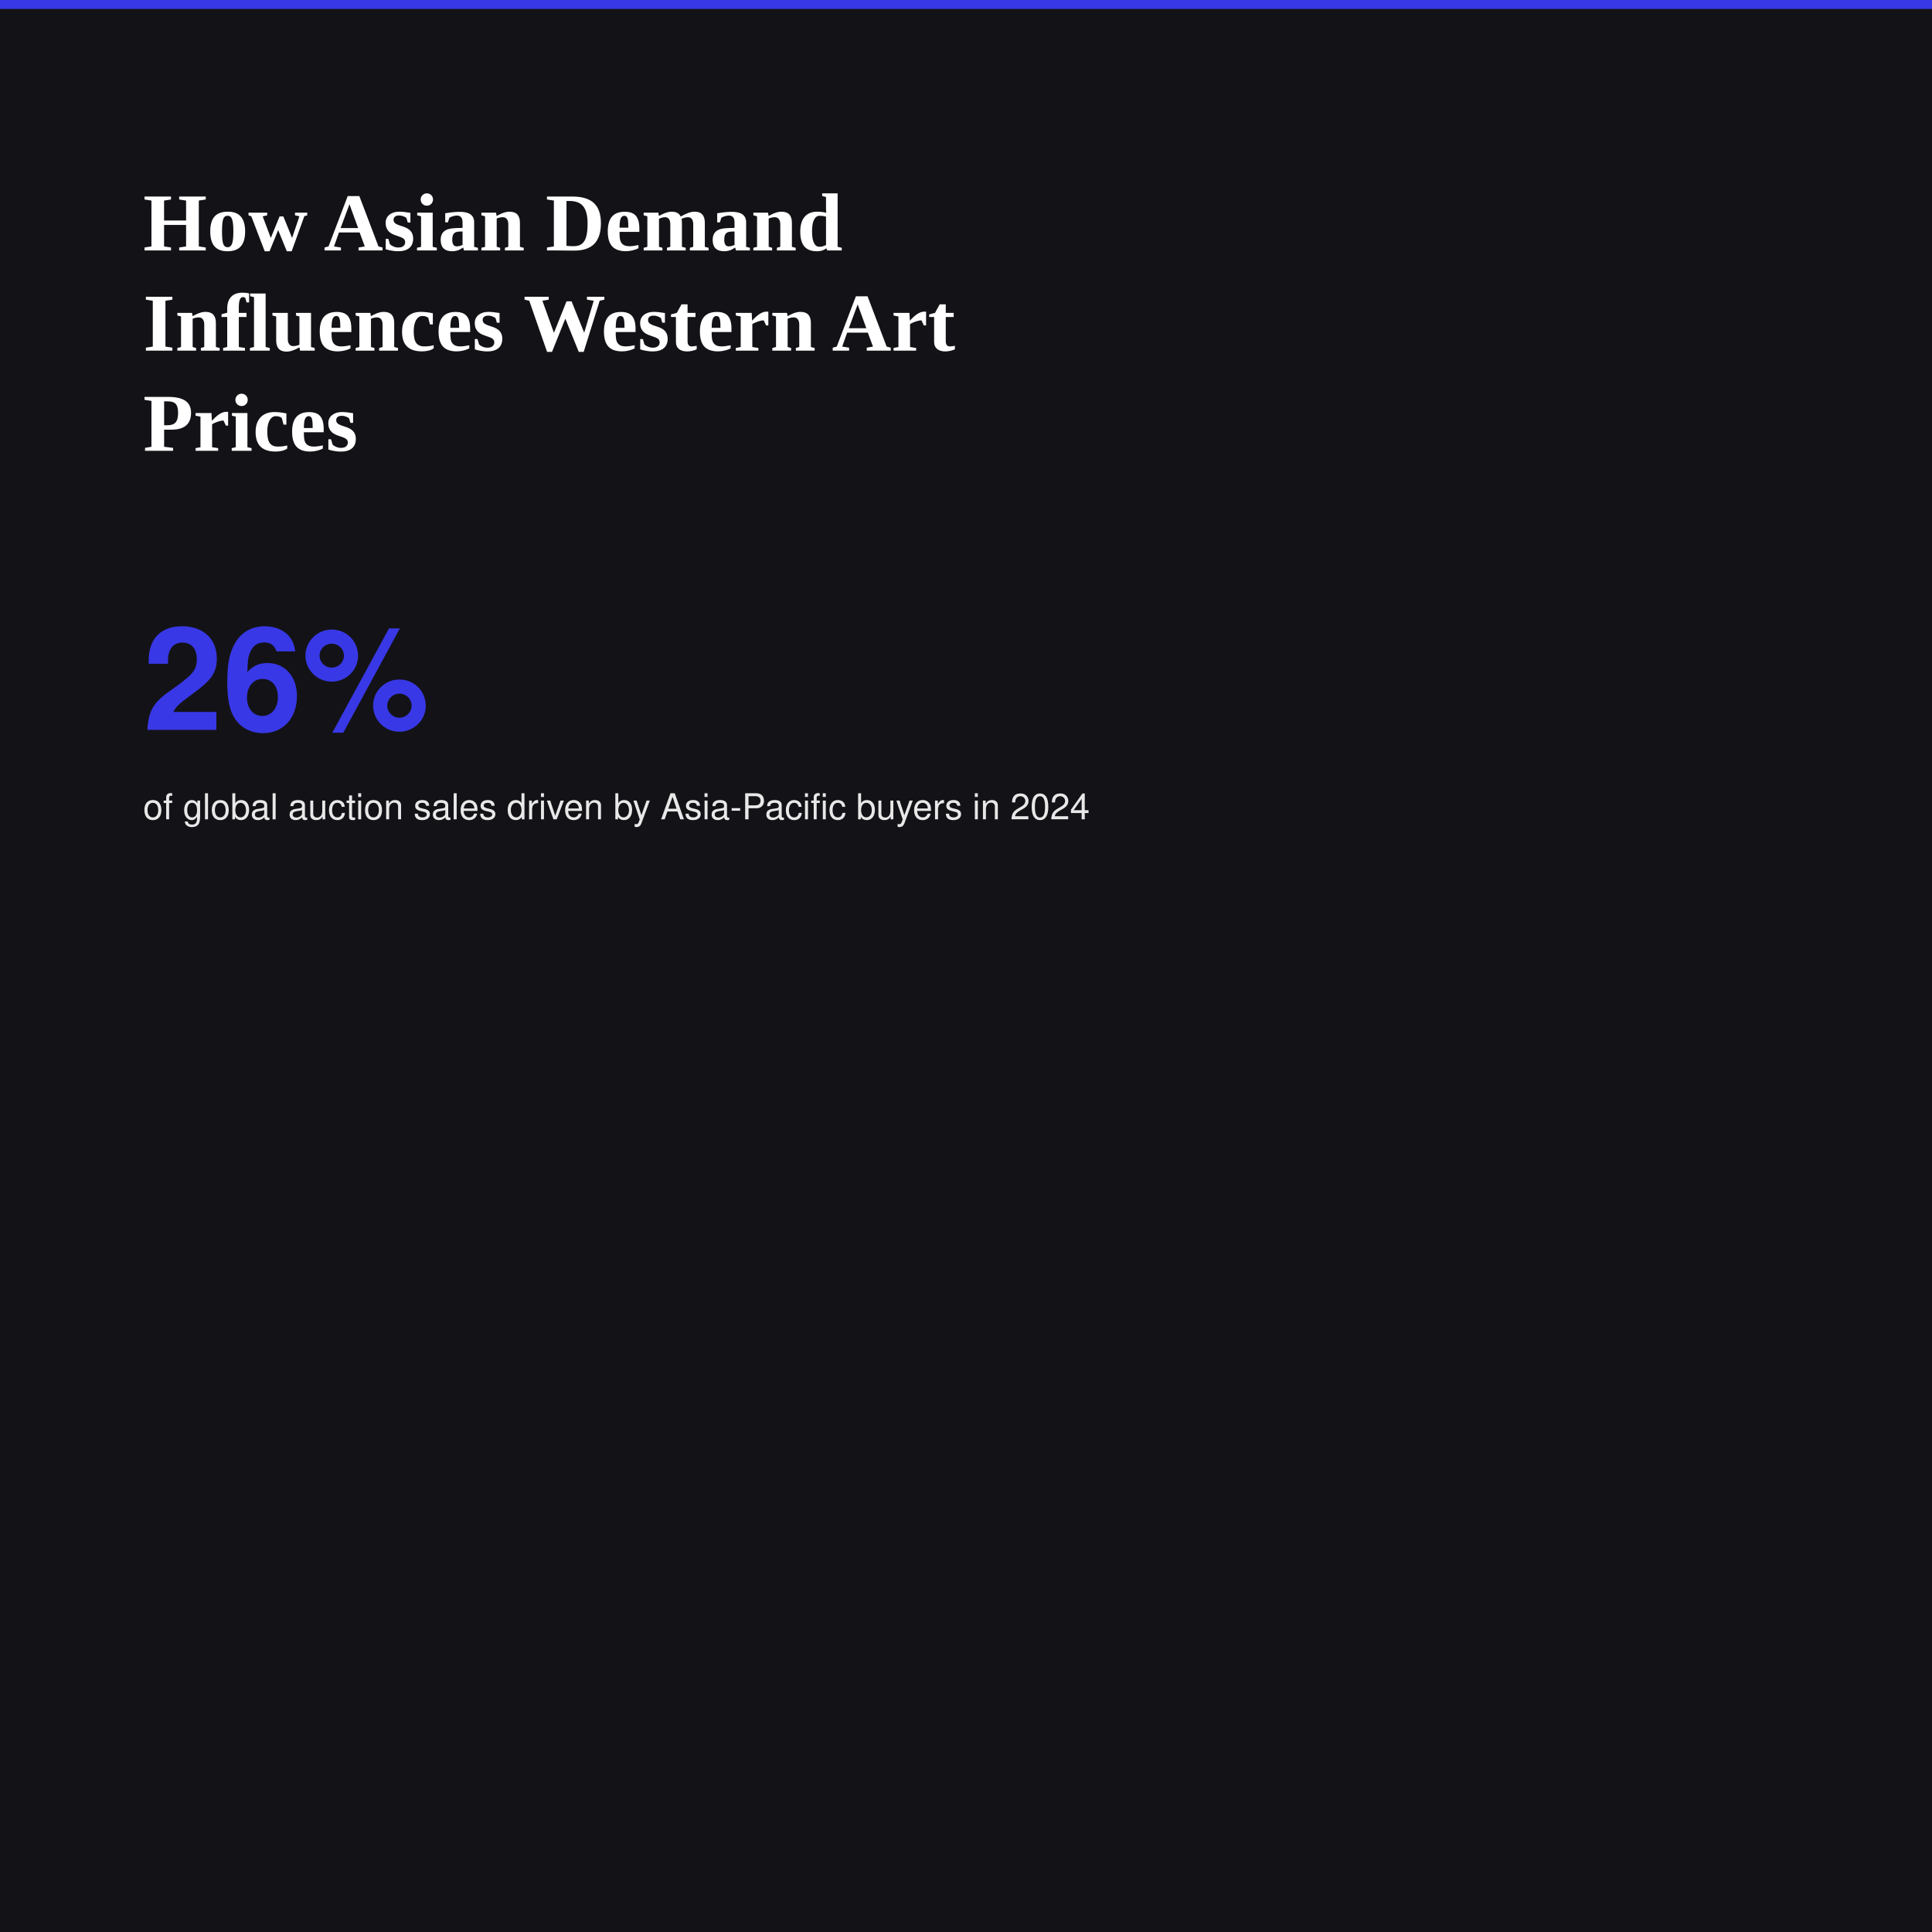
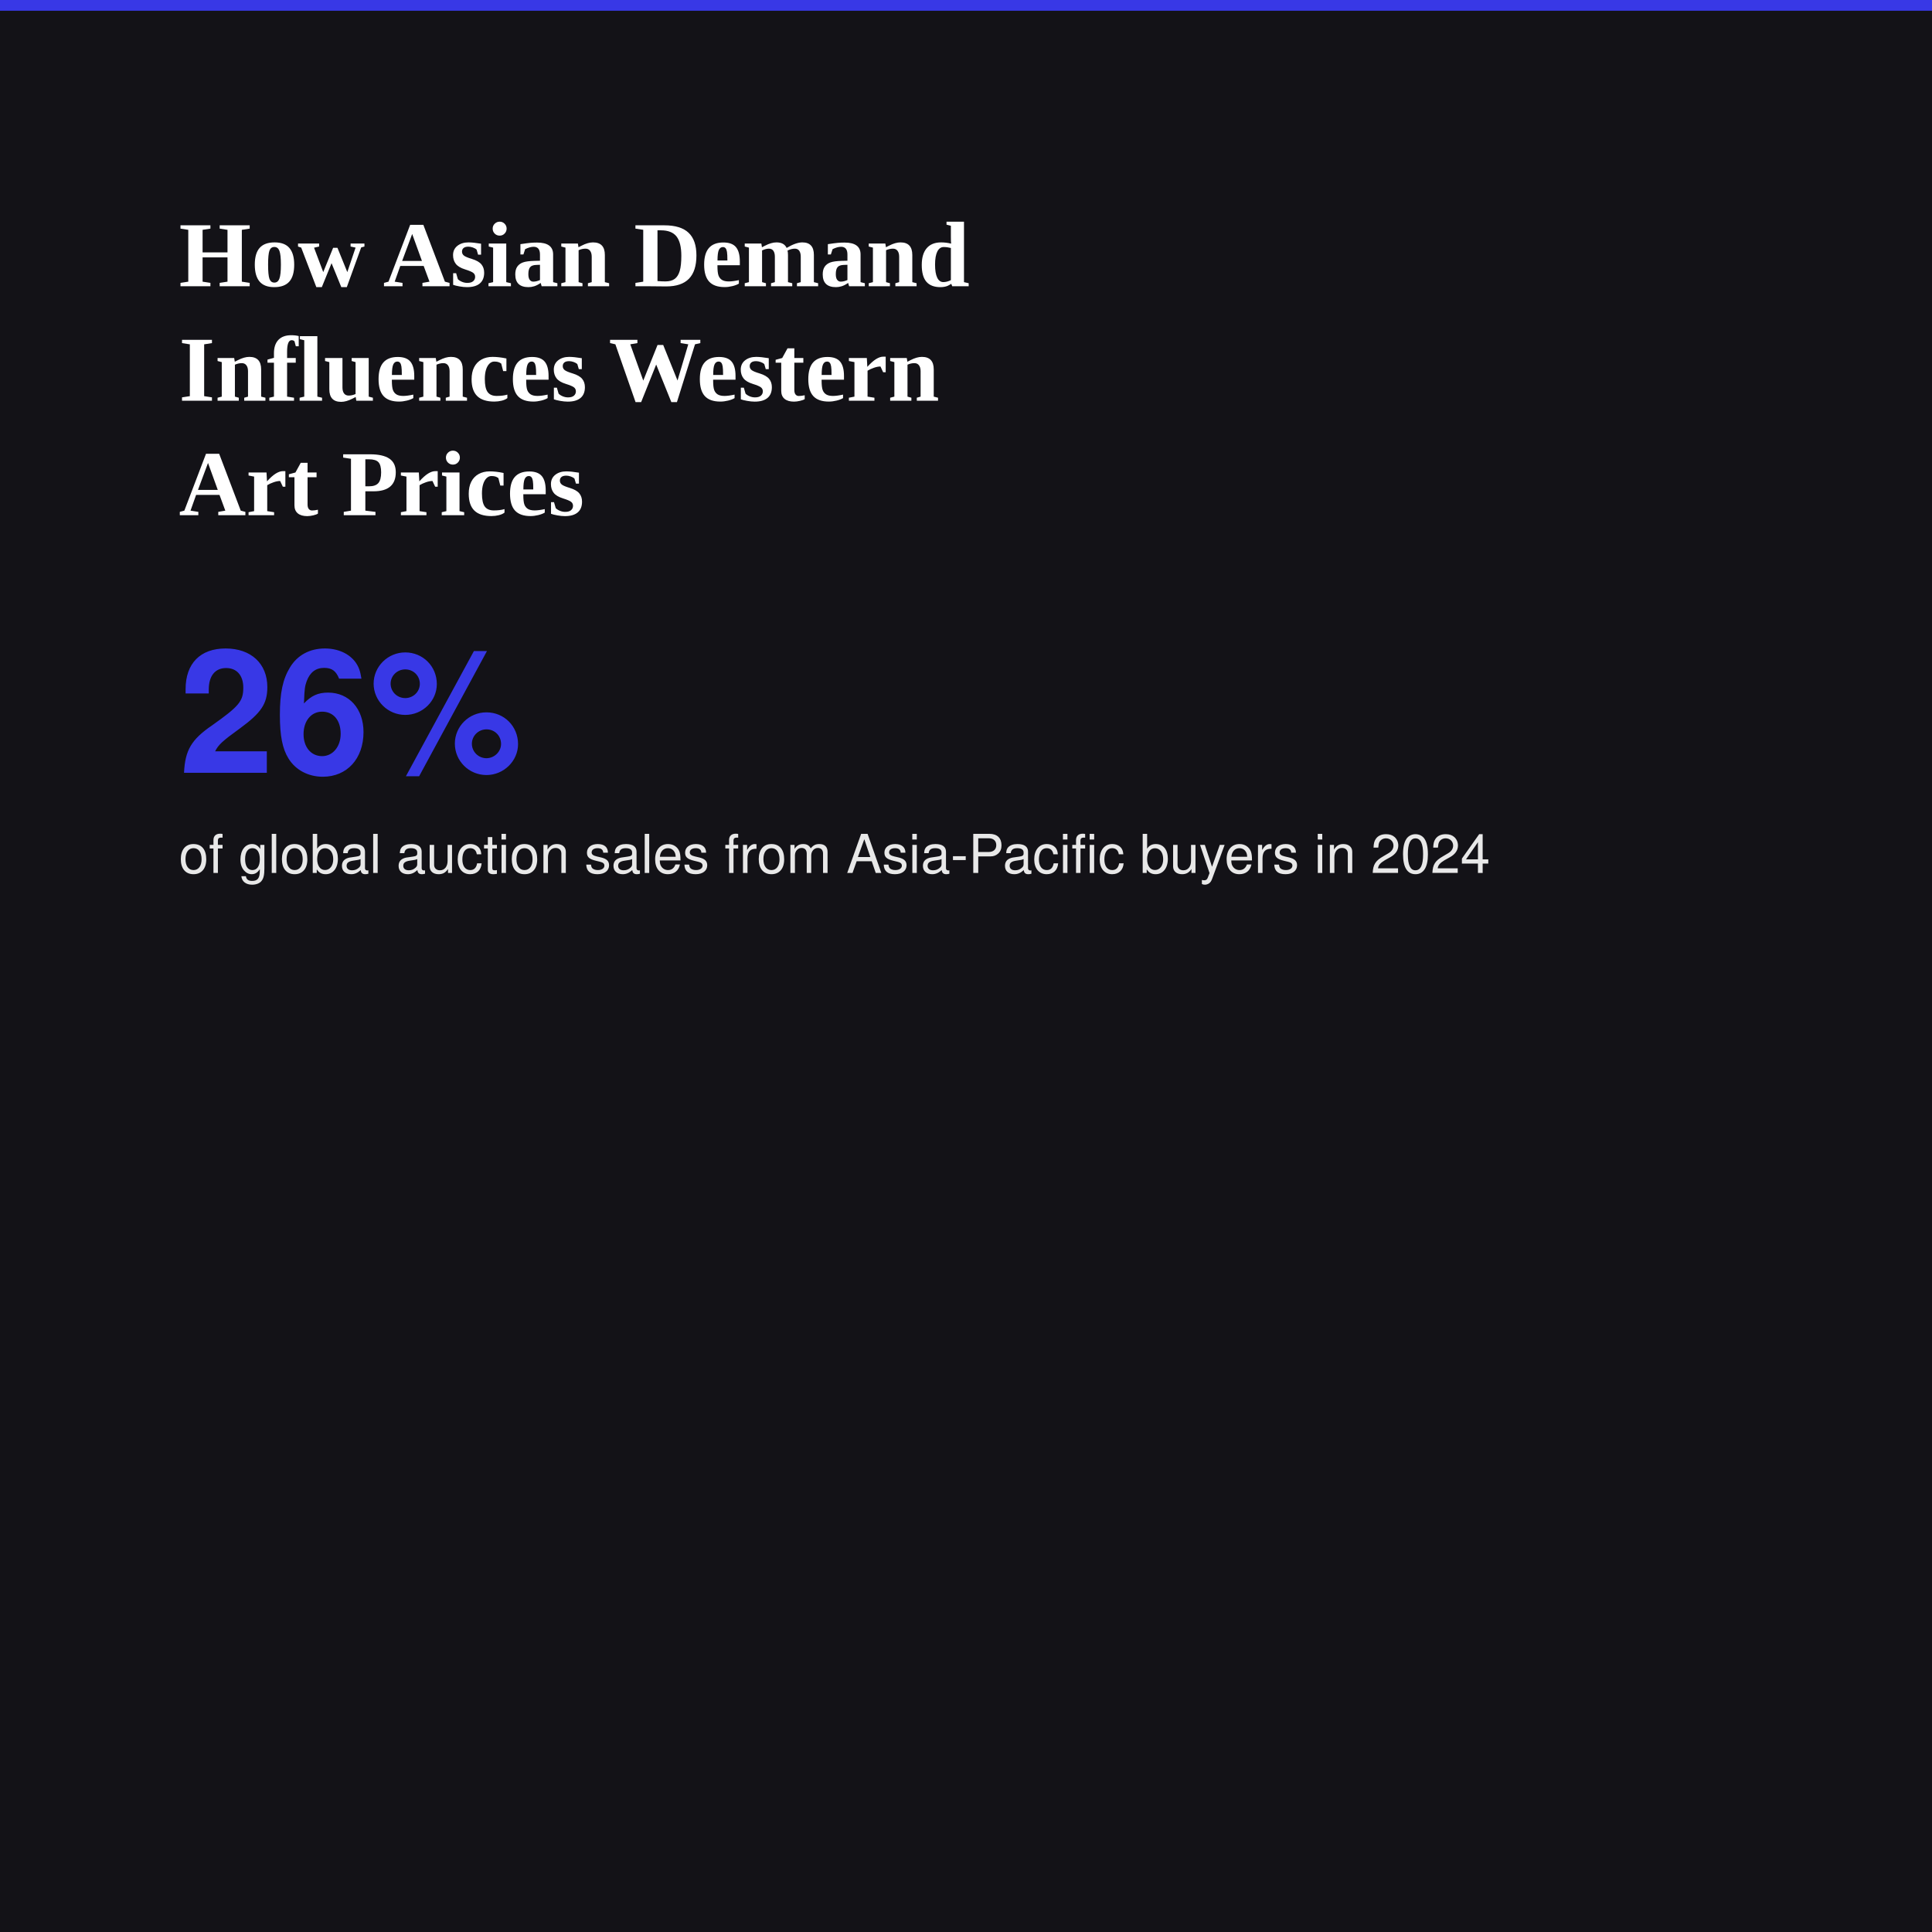
<svg xmlns="http://www.w3.org/2000/svg" viewBox="0 0 1080 1080" width="1080" height="1080">
  <rect width="1080" height="1080" fill="#131217" rx="0" />
-   <rect x="0" y="0" width="1080" height="5" fill="#3838E6" />
-   <text x="80" y="140" fill="#FFFFFF" font-family="Tiempos Headline, Georgia, Times New Roman, serif" font-size="46" font-weight="700">How Asian Demand</text>
-   <text x="80" y="196" fill="#FFFFFF" font-family="Tiempos Headline, Georgia, Times New Roman, serif" font-size="46" font-weight="700">Influences Western Art</text>
-   <text x="80" y="252" fill="#FFFFFF" font-family="Tiempos Headline, Georgia, Times New Roman, serif" font-size="46" font-weight="700">Prices</text>
-   <text x="80" y="408" fill="#3838E6" font-family="Neue Haas Grotesk, Helvetica Neue, Helvetica, Arial, sans-serif" font-size="80" font-weight="800">26%</text>
-   <text x="80" y="458" fill="#E8E8E8" font-family="Neue Haas Grotesk, Helvetica Neue, Helvetica, Arial, sans-serif" font-size="20">of global auction sales driven by Asia-Pacific buyers in 2024</text>
+   <rect x="0" y="0" width="1080" height="6" fill="#3838E6" />
+   <text x="100" y="160" fill="#FFFFFF" font-family="Tiempos Headline, Georgia, Times New Roman, serif" font-size="52" font-weight="700">How Asian Demand</text>
+   <text x="100" y="224" fill="#FFFFFF" font-family="Tiempos Headline, Georgia, Times New Roman, serif" font-size="52" font-weight="700">Influences Western</text>
+   <text x="100" y="288" fill="#FFFFFF" font-family="Tiempos Headline, Georgia, Times New Roman, serif" font-size="52" font-weight="700">Art Prices</text>
+   <text x="100" y="432" fill="#3838E6" font-family="Neue Haas Grotesk, Helvetica Neue, Helvetica, Arial, sans-serif" font-size="96" font-weight="800">26%</text>
+   <text x="100" y="488" fill="#E8E8E8" font-family="Neue Haas Grotesk, Helvetica Neue, Helvetica, Arial, sans-serif" font-size="30">of global auction sales from Asia-Pacific buyers in 2024</text>
</svg>
